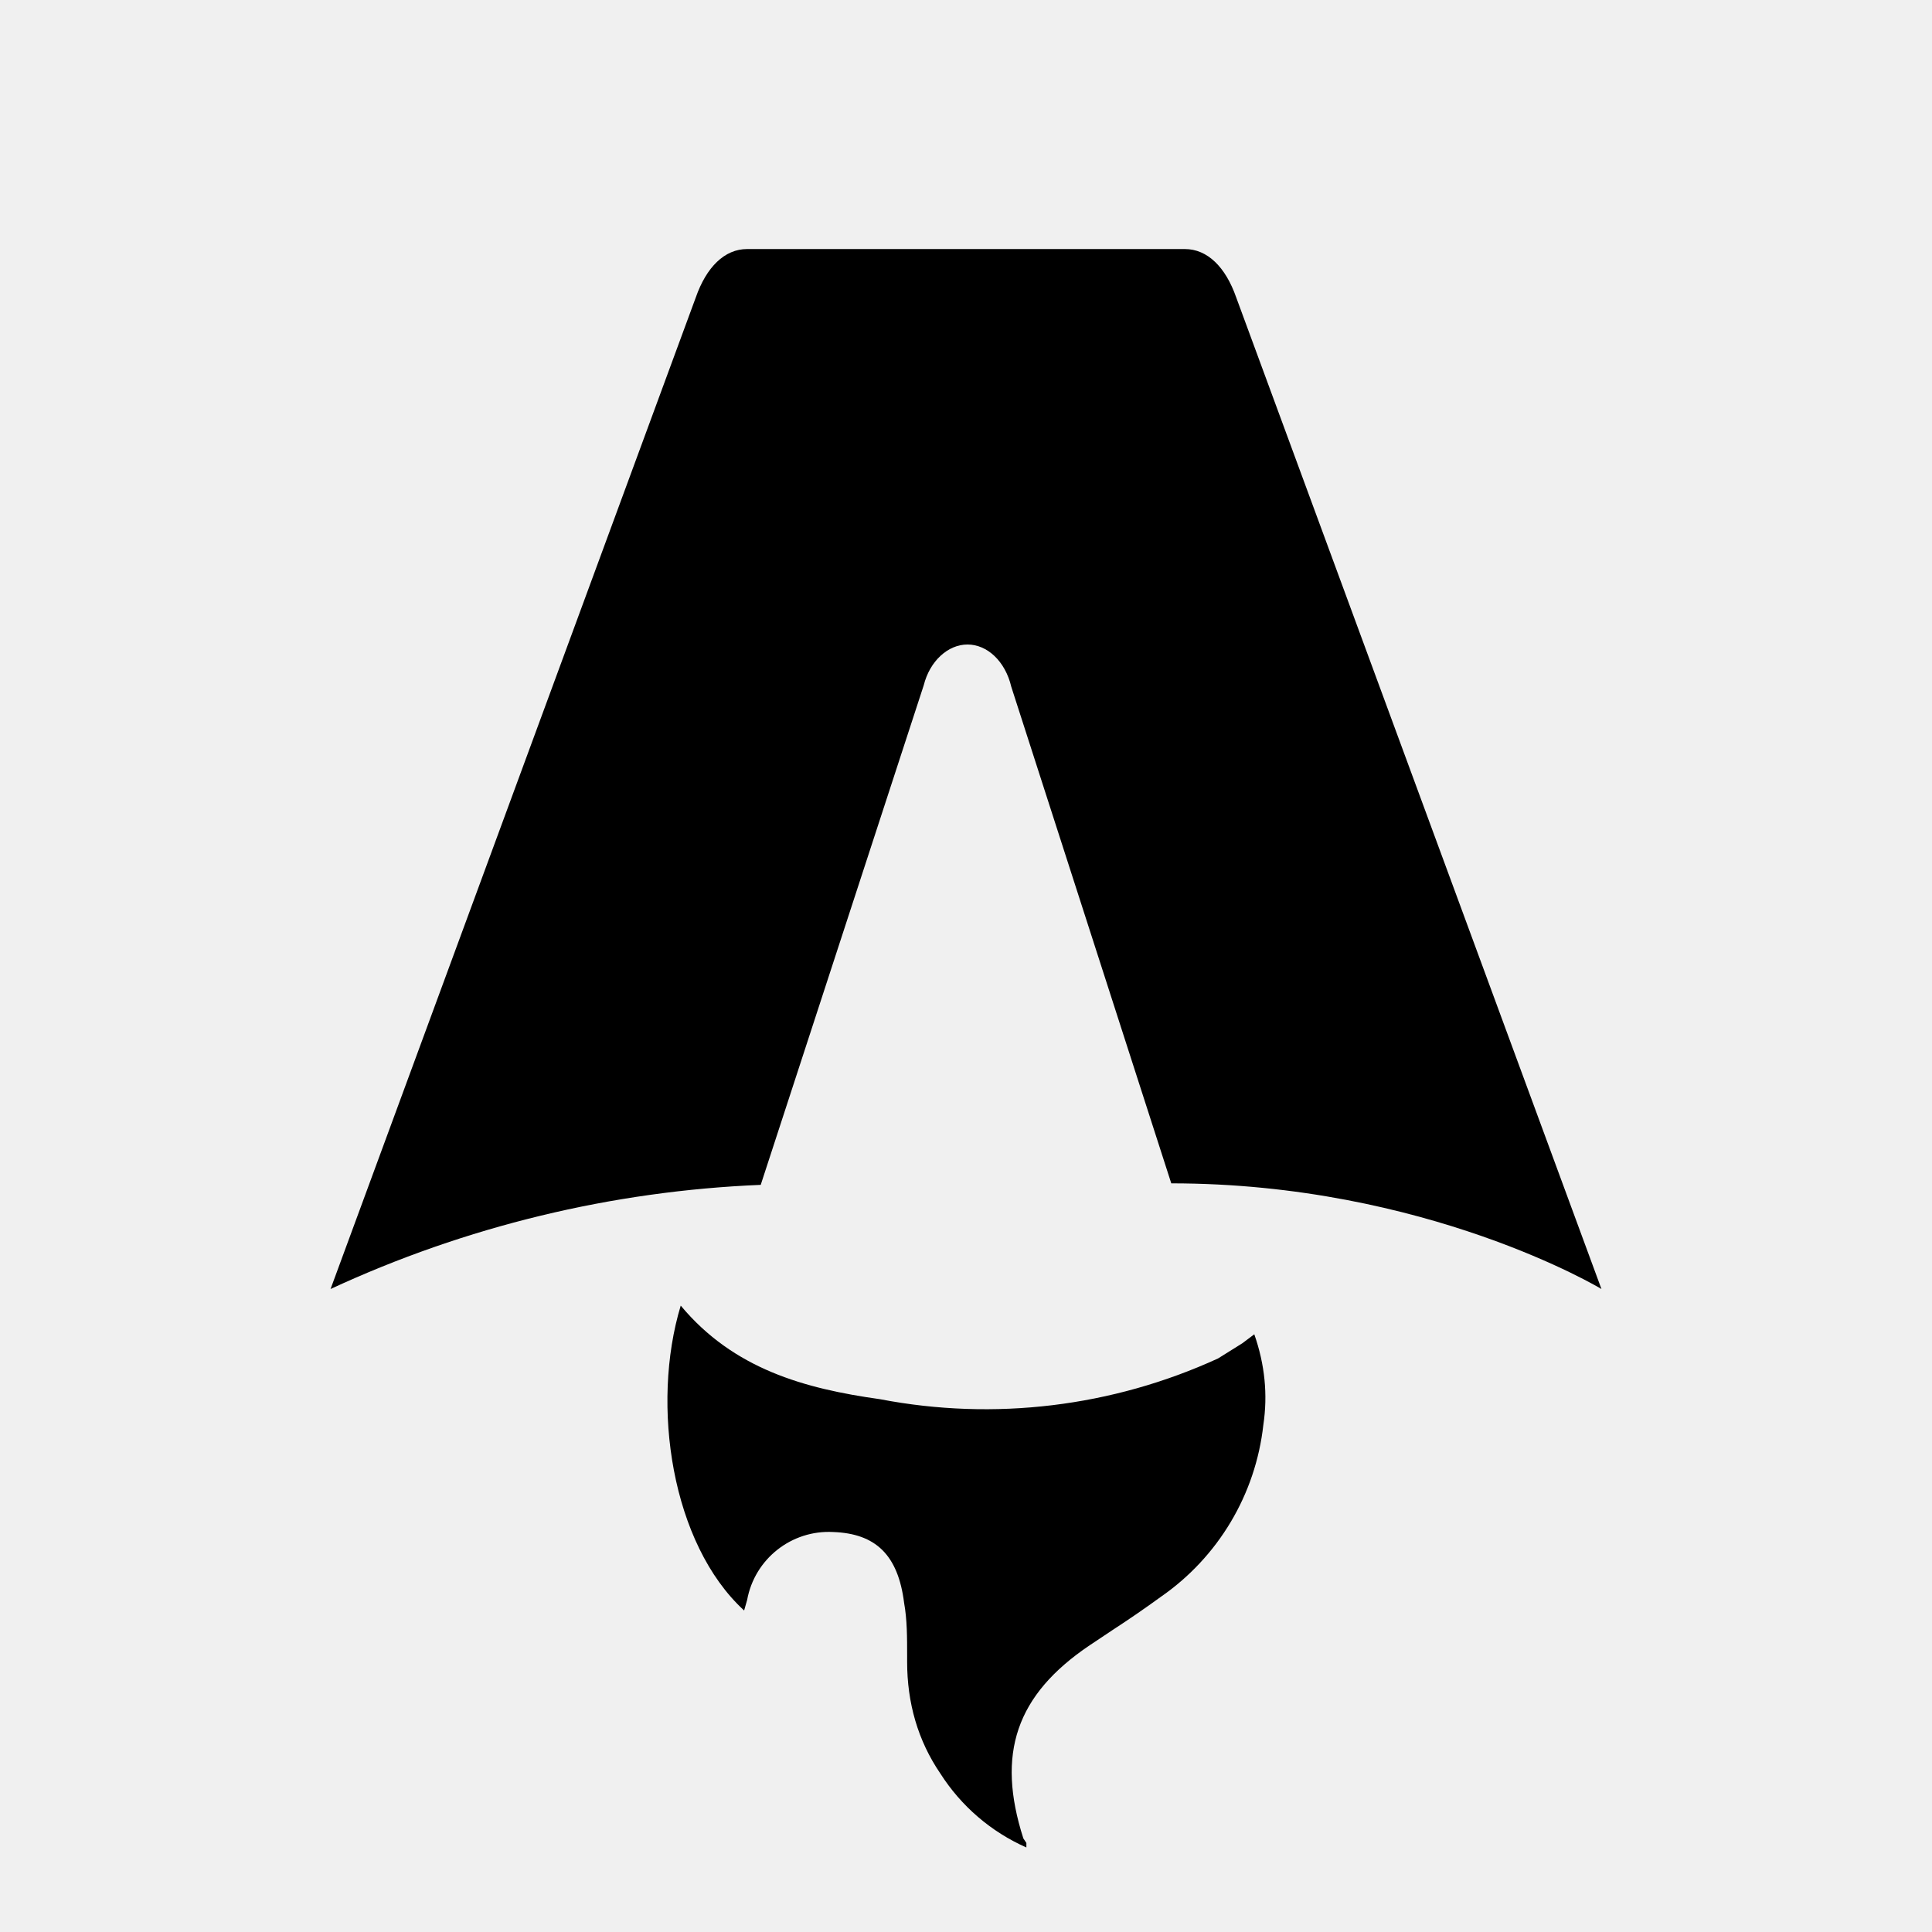
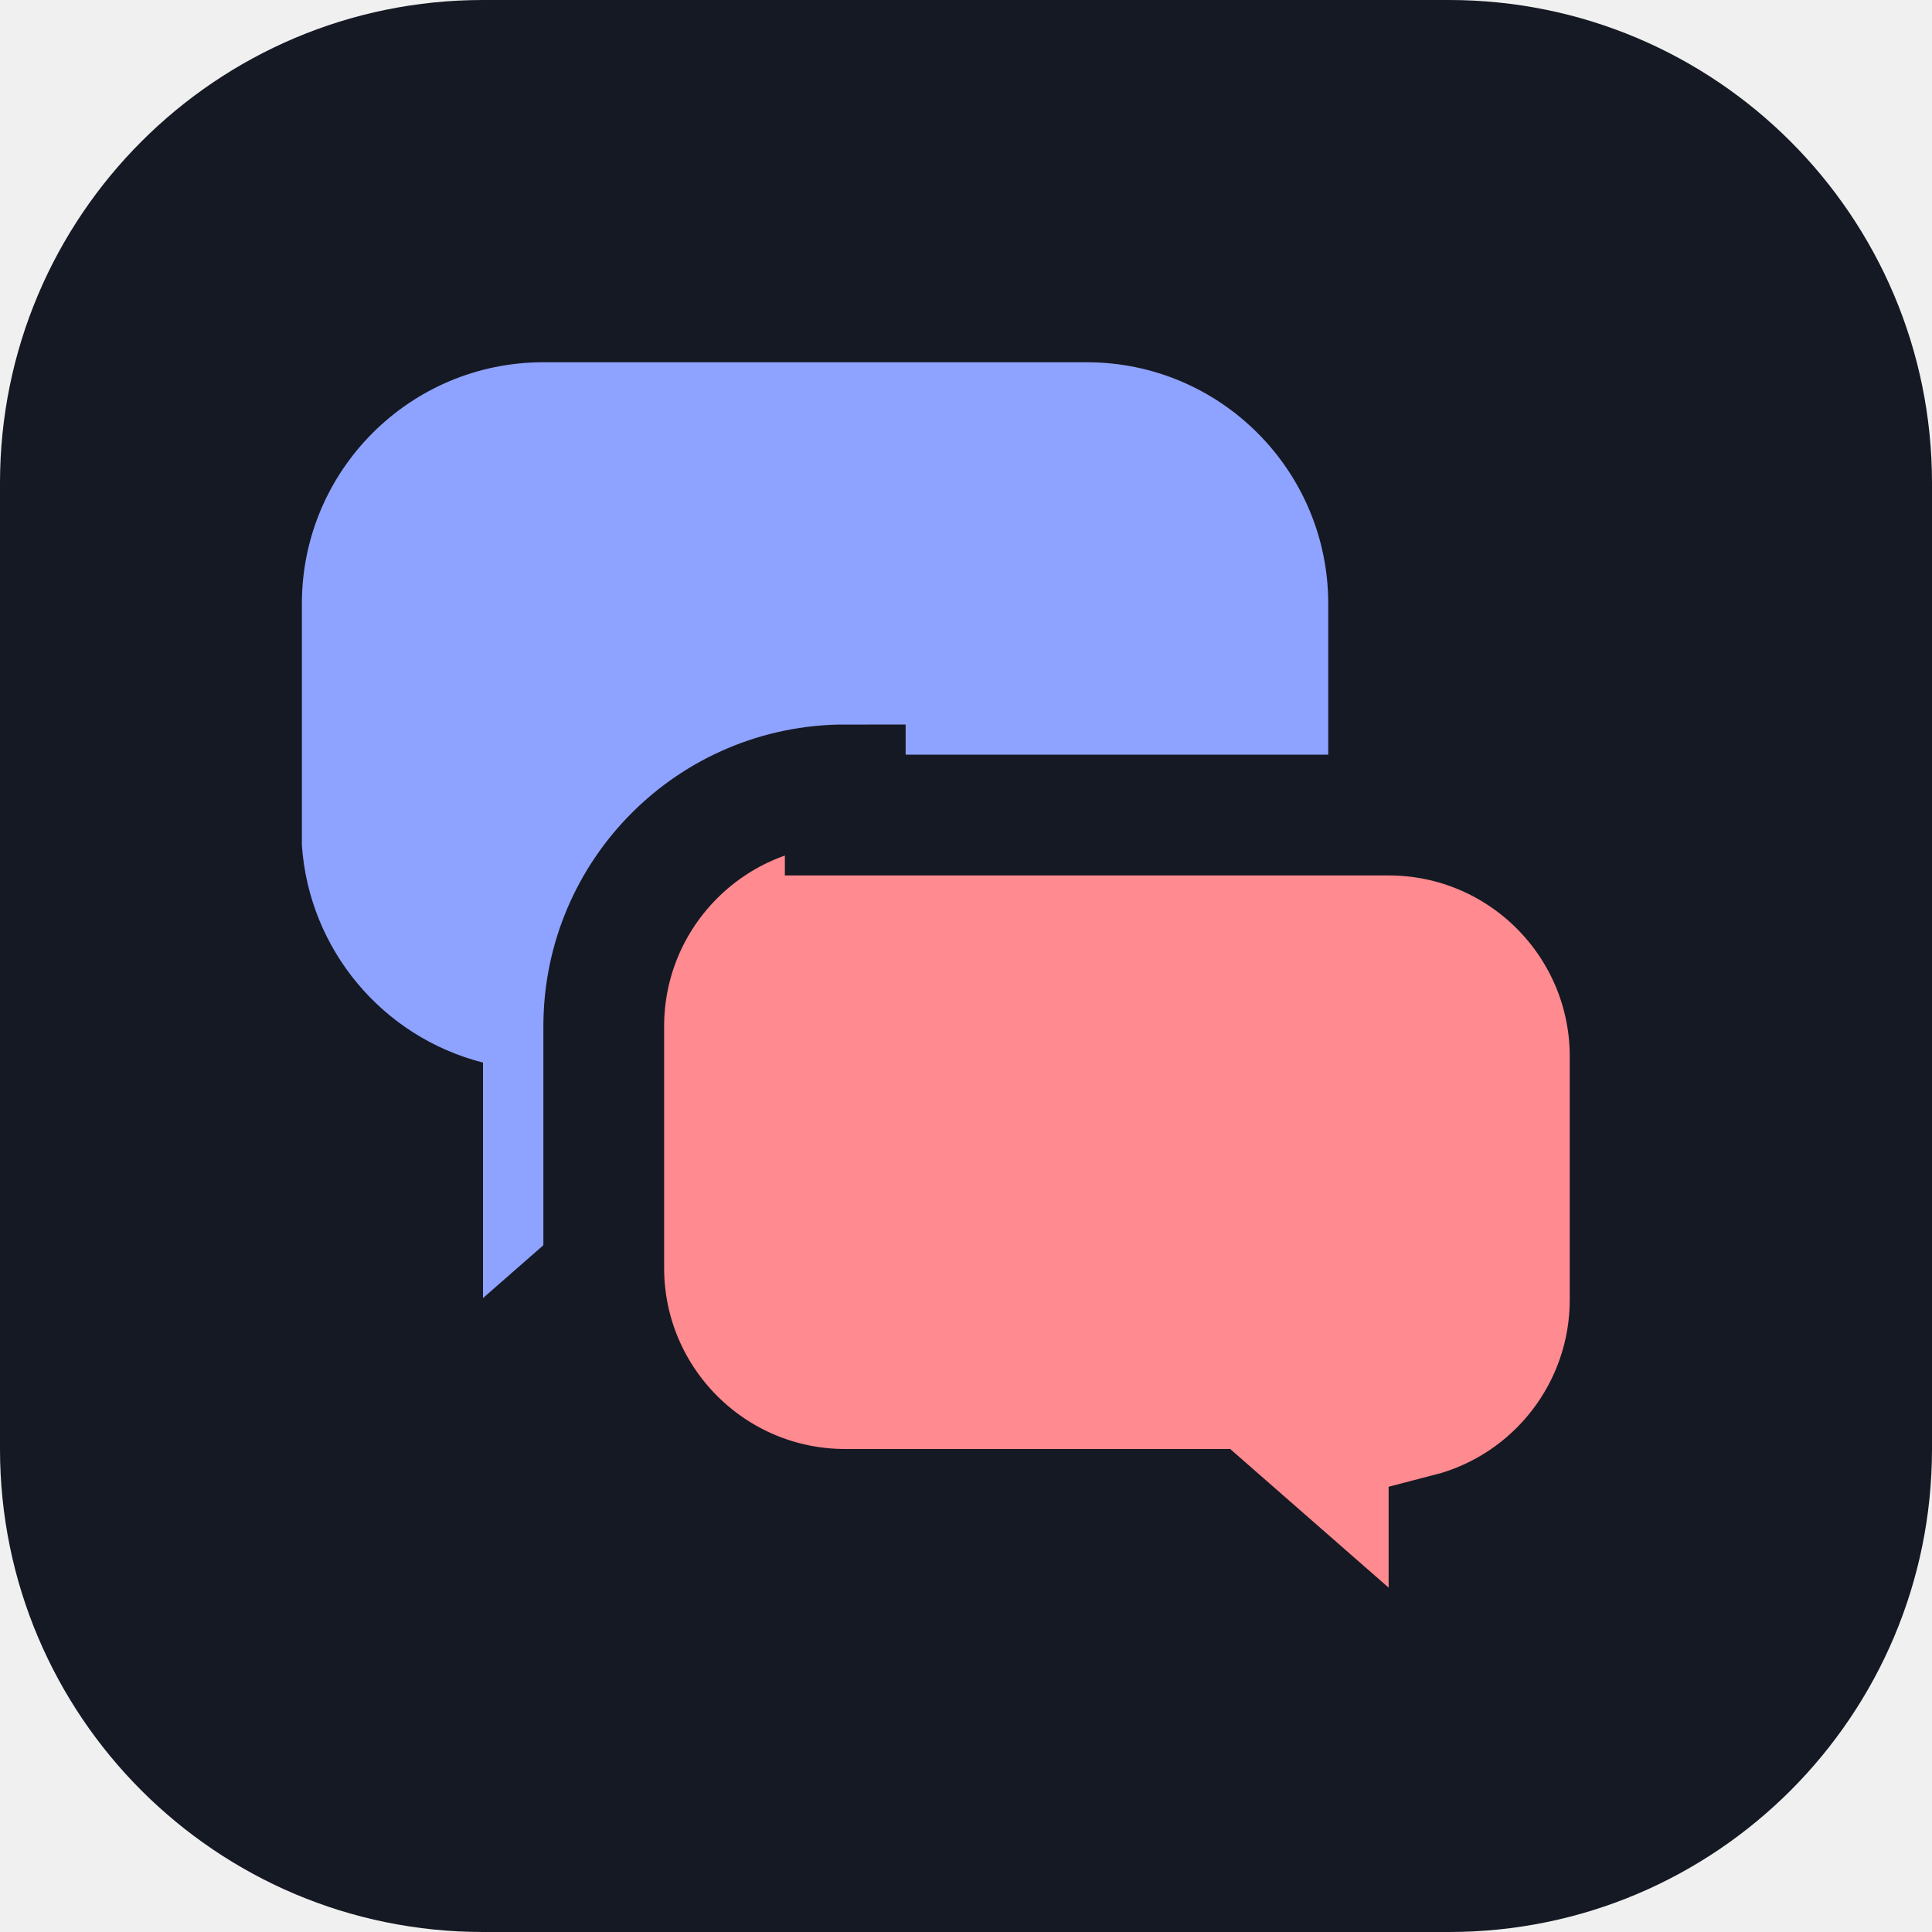
- <svg xmlns="http://www.w3.org/2000/svg" fill="none" viewBox="0 0 128 128">
-   <path d="M50.4 78.5a75.1 75.1 0 0 0-28.5 6.9l24.2-65.7c.7-2 1.9-3.2 3.4-3.2h29c1.5 0 2.7 1.2 3.4 3.2l24.2 65.7s-11.6-7-28.5-7L67 45.5c-.4-1.7-1.6-2.8-2.9-2.8-1.3 0-2.5 1.1-2.9 2.7L50.4 78.5Zm-1.1 28.2Zm-4.2-20.2c-2 6.6-.6 15.8 4.2 20.2a17.5 17.5 0 0 1 .2-.7 5.5 5.5 0 0 1 5.7-4.5c2.8.1 4.3 1.5 4.7 4.7.2 1.1.2 2.3.2 3.5v.4c0 2.7.7 5.2 2.2 7.4a13 13 0 0 0 5.7 4.9v-.3l-.2-.3c-1.8-5.6-.5-9.5 4.4-12.8l1.5-1a73 73 0 0 0 3.2-2.2 16 16 0 0 0 6.8-11.4c.3-2 .1-4-.6-6l-.8.6-1.6 1a37 37 0 0 1-22.4 2.7c-5-.7-9.7-2-13.2-6.2Z" />
-   <style>
-         path { fill: #000; }
-         @media (prefers-color-scheme: dark) {
-             path { fill: #FFF; }
-         }
-     </style>
+ <svg xmlns="http://www.w3.org/2000/svg" viewBox="0 0 32 32">
+   <rect width="32" height="32" rx="8" fill="#151923" />
+   <path d="M9 6h9a4 4 0 0 1 4 4v4a4 4 0 0 1-4 4h-6l-4 3.5V17.6A4 4 0 0 1 5 14v-4a4 4 0 0 1 4-4Z" fill="#8ea2ff" />
+   <path d="M14 13.5h9a4 4 0 0 1 4 4v4a4 4 0 0 1-3 3.9V28.5l-4-3.5h-6a4 4 0 0 1-4-4v-4a4 4 0 0 1 4-4Z" fill="#ff8a8f" stroke="#151923" stroke-width="2" />
</svg>
